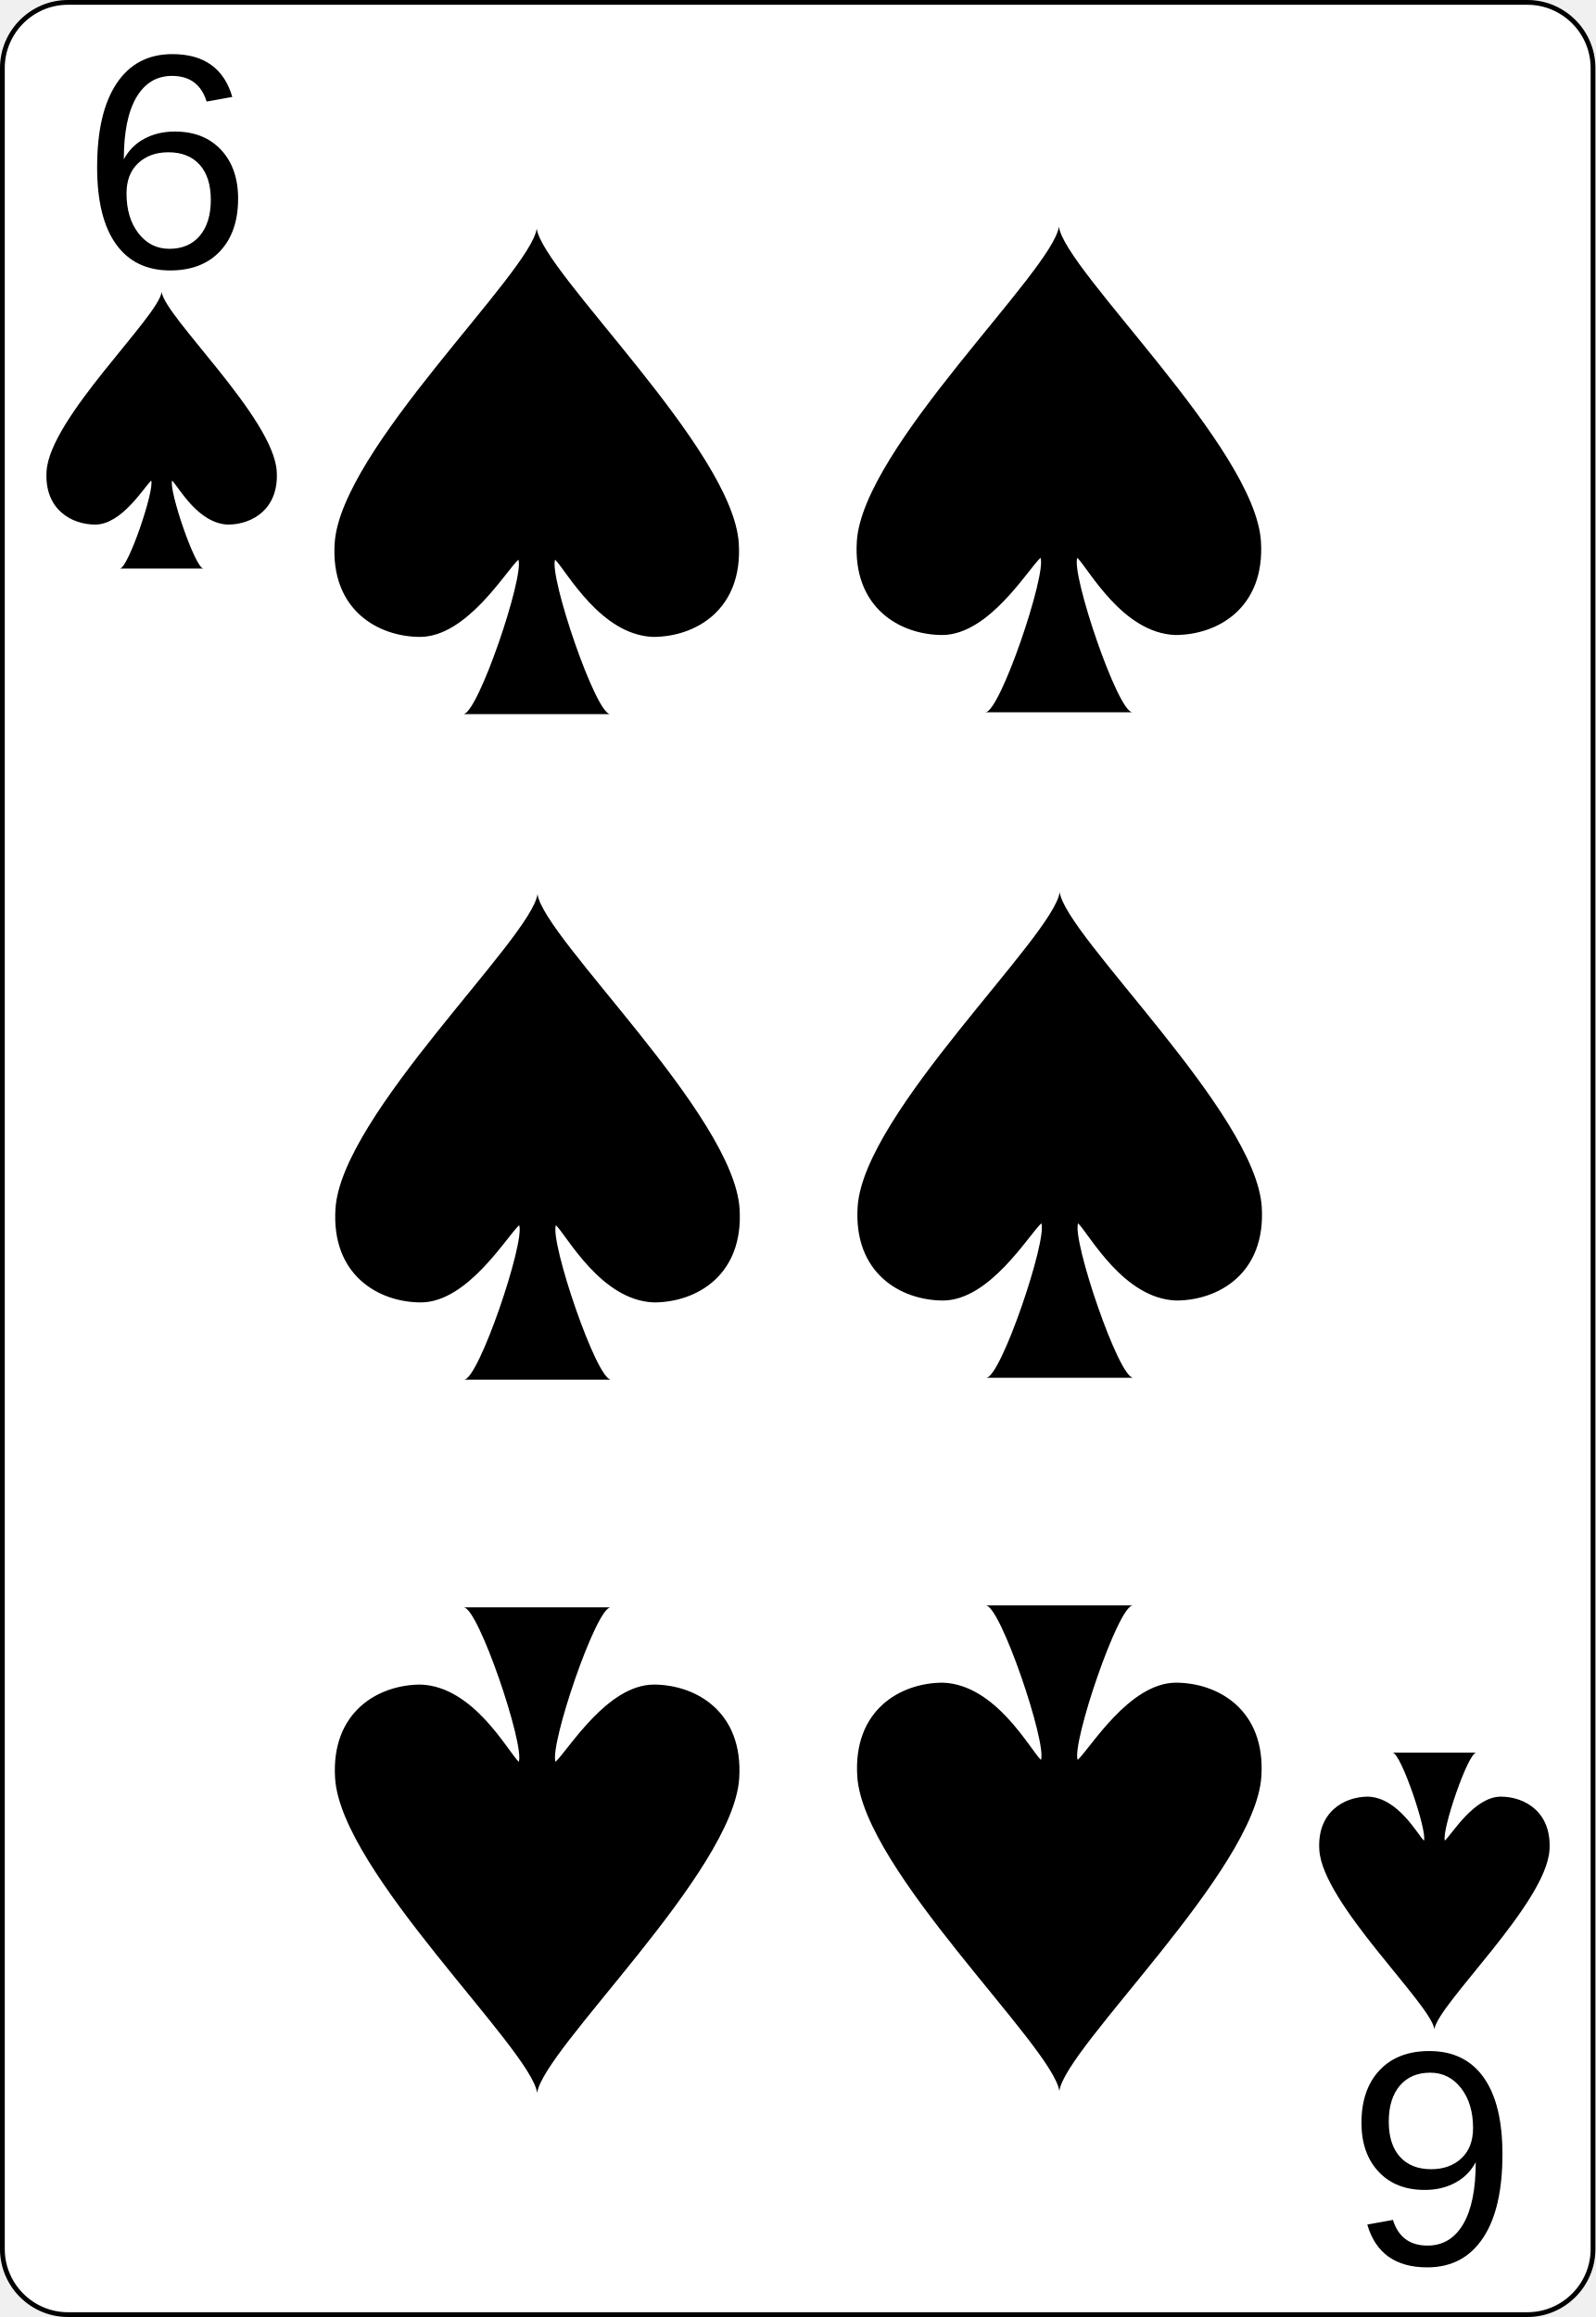
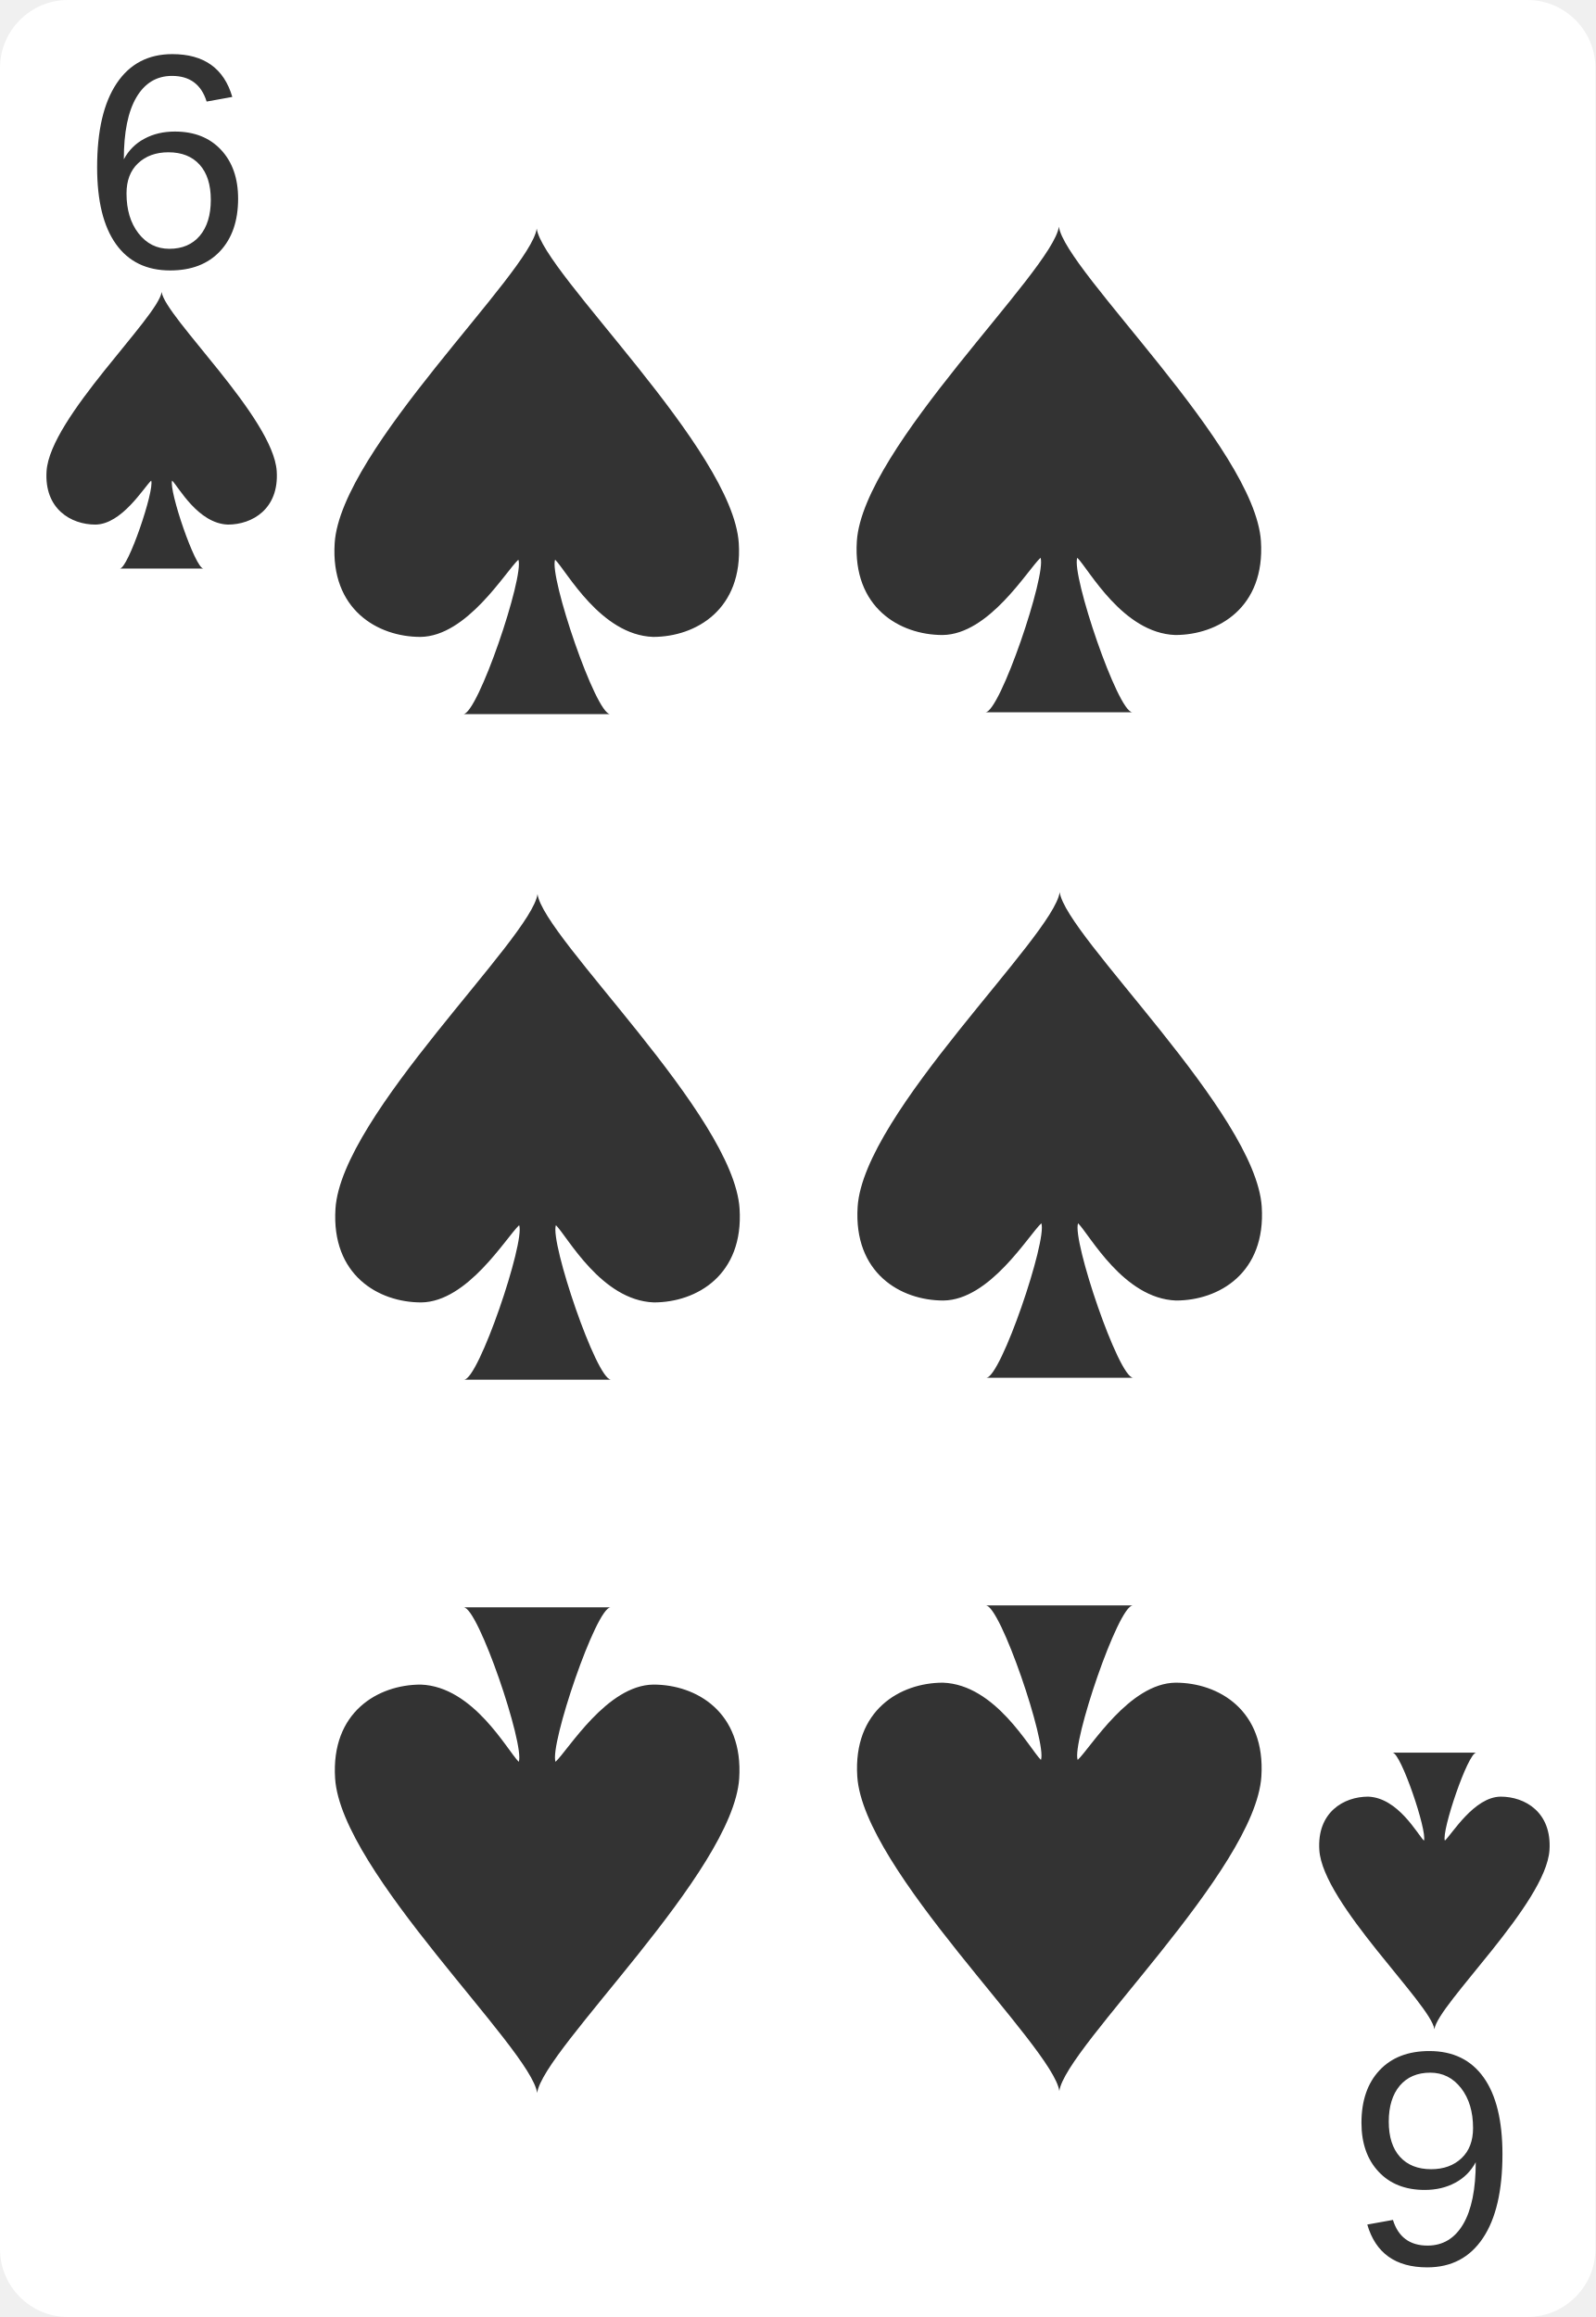
<svg xmlns="http://www.w3.org/2000/svg" width="167.087pt" height="242.667pt" viewBox="0 0 167.087 242.667" xml:space="preserve" id="svg2" version="1.1">
  <defs id="defs41" />
-   <g id="Layer_x0020_1" style="fill-rule:nonzero;clip-rule:nonzero;stroke:#000000;stroke-miterlimit:4;">
+   <g id="Layer_x0020_1" style="fill-rule:nonzero;clip-rule:nonzero;stroke:#FFFFFF;stroke-width:0;">
    <path style="fill:#FFFFFF;stroke-width:0.5;" d="M166.837,235.548c0,3.777-3.087,6.869-6.871,6.869H7.111c-3.775,0-6.861-3.092-6.861-6.869V7.12C0.25,3.343,3.336,0.25,7.111,0.25h152.855    c3.784,0,6.871,3.093,6.871,6.87v228.428z" id="path5" />
    <g style="stroke:none;" id="g7">
      <g id="g9">
- 				
+ 
			</g>
    </g>
    <g id="g15">
- 			
+ 
		</g>
    <g id="g19">
- 			
+ 
		</g>
    <g style="stroke:none;" id="g23">
      <g id="g25">
- 				
+ 
			</g>
    </g>
    <g style="stroke:none;" id="g31">
      <g id="g33">
- 				
+ 
			</g>
    </g>
  </g>
-   <text xml:space="preserve" style="font-size:32px;font-style:normal;font-weight:normal;line-height:125%;letter-spacing:0px;word-spacing:0px;fill:#000000;fill-opacity:1;stroke:none;font-family:Bitstream Vera Sans" x="8.547" y="28.013" id="text3788">
+   <text xml:space="preserve" style="font-size:32px;font-style:normal;font-weight:normal;line-height:125%;letter-spacing:0px;word-spacing:0px;fill:#333333;fill-opacity:1;stroke:none;font-family:Bitstream Vera Sans" x="8.547" y="28.013" id="text3788">
    <tspan id="tspan3790" x="8.547" y="28.013" style="font-style:normal;font-variant:normal;font-weight:normal;font-stretch:normal;font-family:Arial;-inkscape-font-specification:Arial">6</tspan>
  </text>
  <g transform="matrix(1.508595,0,0,1.379325,16.9291,45.0659)" id="layer1-7">
-     <path id="sl" d="M 7.989,3.103 C 7.747,-0.954 0.242,-8.59 0,-10.5 c -0.242,1.909 -7.747,9.545 -7.989,13.603 -0.169,2.868 1.695,4.057 3.39,4.057 1.835,-0.022 3.351,-2.801 3.873,-3.341 0.242,0.716 -1.603,6.682 -2.179,6.682 l 5.811,0 C 2.33,10.501 0.485,4.535 0.727,3.819 1.184,4.315 2.524,7.077 4.601,7.16 6.295,7.159 8.158,5.971 7.989,3.103 z" style="fill:#000000" />
+     <path id="sl" d="M 7.989,3.103 C 7.747,-0.954 0.242,-8.59 0,-10.5 c -0.242,1.909 -7.747,9.545 -7.989,13.603 -0.169,2.868 1.695,4.057 3.39,4.057 1.835,-0.022 3.351,-2.801 3.873,-3.341 0.242,0.716 -1.603,6.682 -2.179,6.682 l 5.811,0 C 2.33,10.501 0.485,4.535 0.727,3.819 1.184,4.315 2.524,7.077 4.601,7.16 6.295,7.159 8.158,5.971 7.989,3.103 z" style="fill:#333333" />
  </g>
  <g transform="matrix(2.648679,0,0,2.421718,56.21089,49.36599)" id="layer1-7-88">
-     <path id="sl-4" d="M 7.989,3.103 C 7.747,-0.954 0.242,-8.59 0,-10.5 c -0.242,1.909 -7.747,9.545 -7.989,13.603 -0.169,2.868 1.695,4.057 3.39,4.057 1.835,-0.022 3.351,-2.801 3.873,-3.341 0.242,0.716 -1.603,6.682 -2.179,6.682 l 5.811,0 C 2.33,10.501 0.485,4.535 0.727,3.819 1.184,4.315 2.524,7.077 4.601,7.16 6.295,7.159 8.158,5.971 7.989,3.103 z" style="fill:#000000" />
+     <path id="sl-4" d="M 7.989,3.103 C 7.747,-0.954 0.242,-8.59 0,-10.5 c -0.242,1.909 -7.747,9.545 -7.989,13.603 -0.169,2.868 1.695,4.057 3.39,4.057 1.835,-0.022 3.351,-2.801 3.873,-3.341 0.242,0.716 -1.603,6.682 -2.179,6.682 l 5.811,0 C 2.33,10.501 0.485,4.535 0.727,3.819 1.184,4.315 2.524,7.077 4.601,7.16 6.295,7.159 8.158,5.971 7.989,3.103 z" style="fill:#333333" />
  </g>
-   <text xml:space="preserve" style="font-size:32px;font-style:normal;font-weight:normal;line-height:125%;letter-spacing:0px;word-spacing:0px;fill:#000000;fill-opacity:1;stroke:none;font-family:Bitstream Vera Sans" x="-158.978" y="-215.124" id="text3788-7" transform="scale(-1,-1)">
+   <text xml:space="preserve" style="font-size:32px;font-style:normal;font-weight:normal;line-height:125%;letter-spacing:0px;word-spacing:0px;fill:#333333;fill-opacity:1;stroke:none;font-family:Bitstream Vera Sans" x="-158.978" y="-215.124" id="text3788-7" transform="scale(-1,-1)">
    <tspan id="tspan3790-6" x="-158.978" y="-215.124" style="font-style:normal;font-variant:normal;font-weight:normal;font-stretch:normal;font-family:Arial;-inkscape-font-specification:Arial">6</tspan>
  </text>
  <g transform="matrix(-1.508595,0,0,-1.379325,150.2251,198.0441)" id="layer1-7-3">
-     <path id="sl-1" d="M 7.989,3.103 C 7.747,-0.954 0.242,-8.59 0,-10.5 c -0.242,1.909 -7.747,9.545 -7.989,13.603 -0.169,2.868 1.695,4.057 3.39,4.057 1.835,-0.022 3.351,-2.801 3.873,-3.341 0.242,0.716 -1.603,6.682 -2.179,6.682 l 5.811,0 C 2.33,10.501 0.485,4.535 0.727,3.819 1.184,4.315 2.524,7.077 4.601,7.16 6.295,7.159 8.158,5.971 7.989,3.103 z" style="fill:#000000" />
+     <path id="sl-1" d="M 7.989,3.103 C 7.747,-0.954 0.242,-8.59 0,-10.5 c -0.242,1.909 -7.747,9.545 -7.989,13.603 -0.169,2.868 1.695,4.057 3.39,4.057 1.835,-0.022 3.351,-2.801 3.873,-3.341 0.242,0.716 -1.603,6.682 -2.179,6.682 l 5.811,0 C 2.33,10.501 0.485,4.535 0.727,3.819 1.184,4.315 2.524,7.077 4.601,7.16 6.295,7.159 8.158,5.971 7.989,3.103 z" style="fill:#333333" />
  </g>
  <g transform="matrix(-2.648679,0,0,-2.421718,56.25613,193.7713)" id="layer1-7-88-7">
-     <path id="sl-4-5" d="M 7.989,3.103 C 7.747,-0.954 0.242,-8.59 0,-10.5 c -0.242,1.909 -7.747,9.545 -7.989,13.603 -0.169,2.868 1.695,4.057 3.39,4.057 1.835,-0.022 3.351,-2.801 3.873,-3.341 0.242,0.716 -1.603,6.682 -2.179,6.682 l 5.811,0 C 2.33,10.501 0.485,4.535 0.727,3.819 1.184,4.315 2.524,7.077 4.601,7.16 6.295,7.159 8.158,5.971 7.989,3.103 z" style="fill:#000000" />
+     <path id="sl-4-5" d="M 7.989,3.103 C 7.747,-0.954 0.242,-8.59 0,-10.5 c -0.242,1.909 -7.747,9.545 -7.989,13.603 -0.169,2.868 1.695,4.057 3.39,4.057 1.835,-0.022 3.351,-2.801 3.873,-3.341 0.242,0.716 -1.603,6.682 -2.179,6.682 l 5.811,0 C 2.33,10.501 0.485,4.535 0.727,3.819 1.184,4.315 2.524,7.077 4.601,7.16 6.295,7.159 8.158,5.971 7.989,3.103 z" style="fill:#333333" />
  </g>
  <g transform="matrix(2.648679,0,0,2.421718,56.2947,119.0673)" id="layer1-7-88-6">
-     <path id="sl-4-8" d="M 7.989,3.103 C 7.747,-0.954 0.242,-8.59 0,-10.5 c -0.242,1.909 -7.747,9.545 -7.989,13.603 -0.169,2.868 1.695,4.057 3.39,4.057 1.835,-0.022 3.351,-2.801 3.873,-3.341 0.242,0.716 -1.603,6.682 -2.179,6.682 l 5.811,0 C 2.33,10.501 0.485,4.535 0.727,3.819 1.184,4.315 2.524,7.077 4.601,7.16 6.295,7.159 8.158,5.971 7.989,3.103 z" style="fill:#000000" />
+     <path id="sl-4-8" d="M 7.989,3.103 C 7.747,-0.954 0.242,-8.59 0,-10.5 c -0.242,1.909 -7.747,9.545 -7.989,13.603 -0.169,2.868 1.695,4.057 3.39,4.057 1.835,-0.022 3.351,-2.801 3.873,-3.341 0.242,0.716 -1.603,6.682 -2.179,6.682 l 5.811,0 C 2.33,10.501 0.485,4.535 0.727,3.819 1.184,4.315 2.524,7.077 4.601,7.16 6.295,7.159 8.158,5.971 7.989,3.103 z" style="fill:#333333" />
  </g>
  <g transform="matrix(2.648679,0,0,2.421718,110.8978,49.1669)" id="layer1-7-88-68">
-     <path id="sl-4-84" d="M 7.989,3.103 C 7.747,-0.954 0.242,-8.59 0,-10.5 c -0.242,1.909 -7.747,9.545 -7.989,13.603 -0.169,2.868 1.695,4.057 3.39,4.057 1.835,-0.022 3.351,-2.801 3.873,-3.341 0.242,0.716 -1.603,6.682 -2.179,6.682 l 5.811,0 C 2.33,10.501 0.485,4.535 0.727,3.819 1.184,4.315 2.524,7.077 4.601,7.16 6.295,7.159 8.158,5.971 7.989,3.103 z" style="fill:#000000" />
+     <path id="sl-4-84" d="M 7.989,3.103 C 7.747,-0.954 0.242,-8.59 0,-10.5 c -0.242,1.909 -7.747,9.545 -7.989,13.603 -0.169,2.868 1.695,4.057 3.39,4.057 1.835,-0.022 3.351,-2.801 3.873,-3.341 0.242,0.716 -1.603,6.682 -2.179,6.682 l 5.811,0 C 2.33,10.501 0.485,4.535 0.727,3.819 1.184,4.315 2.524,7.077 4.601,7.16 6.295,7.159 8.158,5.971 7.989,3.103 z" style="fill:#333333" />
  </g>
  <g transform="matrix(-2.648679,0,0,-2.421718,110.943,193.5722)" id="layer1-7-88-7-3">
-     <path id="sl-4-5-1" d="M 7.989,3.103 C 7.747,-0.954 0.242,-8.59 0,-10.5 c -0.242,1.909 -7.747,9.545 -7.989,13.603 -0.169,2.868 1.695,4.057 3.39,4.057 1.835,-0.022 3.351,-2.801 3.873,-3.341 0.242,0.716 -1.603,6.682 -2.179,6.682 l 5.811,0 C 2.33,10.501 0.485,4.535 0.727,3.819 1.184,4.315 2.524,7.077 4.601,7.16 6.295,7.159 8.158,5.971 7.989,3.103 z" style="fill:#000000" />
+     <path id="sl-4-5-1" d="M 7.989,3.103 C 7.747,-0.954 0.242,-8.59 0,-10.5 c -0.242,1.909 -7.747,9.545 -7.989,13.603 -0.169,2.868 1.695,4.057 3.39,4.057 1.835,-0.022 3.351,-2.801 3.873,-3.341 0.242,0.716 -1.603,6.682 -2.179,6.682 l 5.811,0 C 2.33,10.501 0.485,4.535 0.727,3.819 1.184,4.315 2.524,7.077 4.601,7.16 6.295,7.159 8.158,5.971 7.989,3.103 z" style="fill:#333333" />
  </g>
  <g transform="matrix(2.648679,0,0,2.421718,110.9816,118.8682)" id="layer1-7-88-6-4">
-     <path id="sl-4-8-9" d="M 7.989,3.103 C 7.747,-0.954 0.242,-8.59 0,-10.5 c -0.242,1.909 -7.747,9.545 -7.989,13.603 -0.169,2.868 1.695,4.057 3.39,4.057 1.835,-0.022 3.351,-2.801 3.873,-3.341 0.242,0.716 -1.603,6.682 -2.179,6.682 l 5.811,0 C 2.33,10.501 0.485,4.535 0.727,3.819 1.184,4.315 2.524,7.077 4.601,7.16 6.295,7.159 8.158,5.971 7.989,3.103 z" style="fill:#000000" />
+     <path id="sl-4-8-9" d="M 7.989,3.103 C 7.747,-0.954 0.242,-8.59 0,-10.5 c -0.242,1.909 -7.747,9.545 -7.989,13.603 -0.169,2.868 1.695,4.057 3.39,4.057 1.835,-0.022 3.351,-2.801 3.873,-3.341 0.242,0.716 -1.603,6.682 -2.179,6.682 l 5.811,0 C 2.33,10.501 0.485,4.535 0.727,3.819 1.184,4.315 2.524,7.077 4.601,7.16 6.295,7.159 8.158,5.971 7.989,3.103 z" style="fill:#333333" />
  </g>
</svg>
